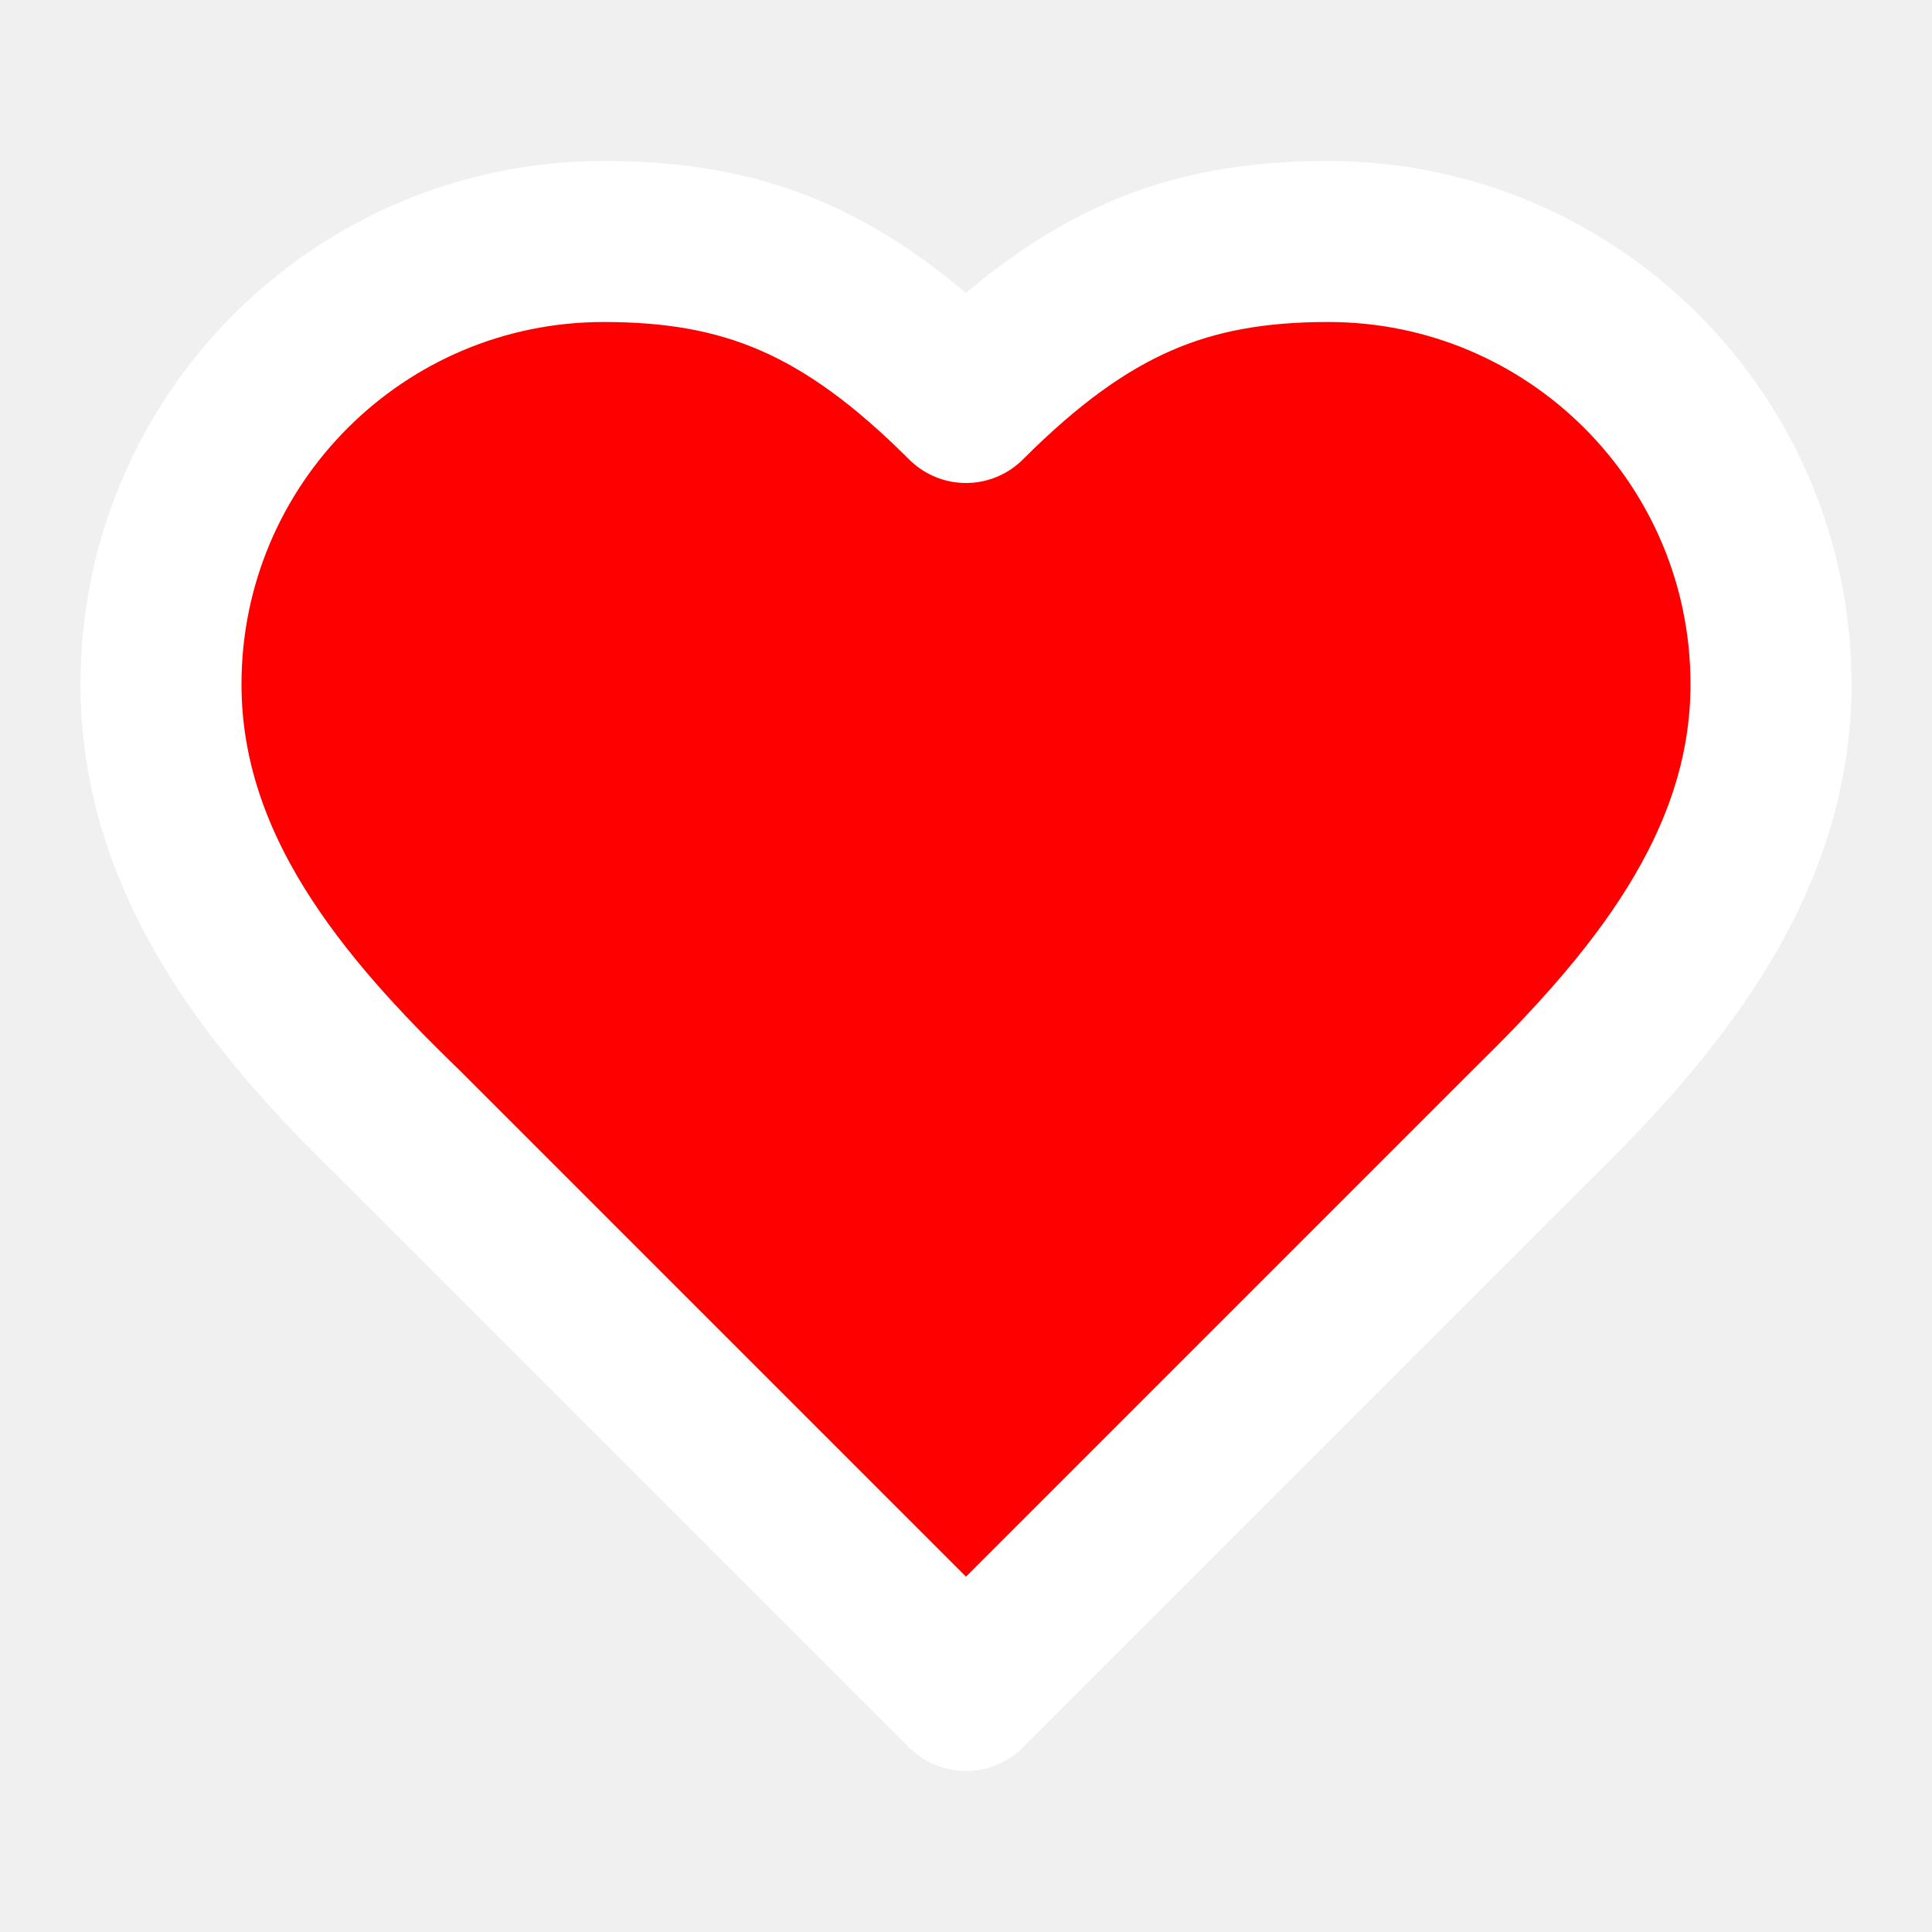
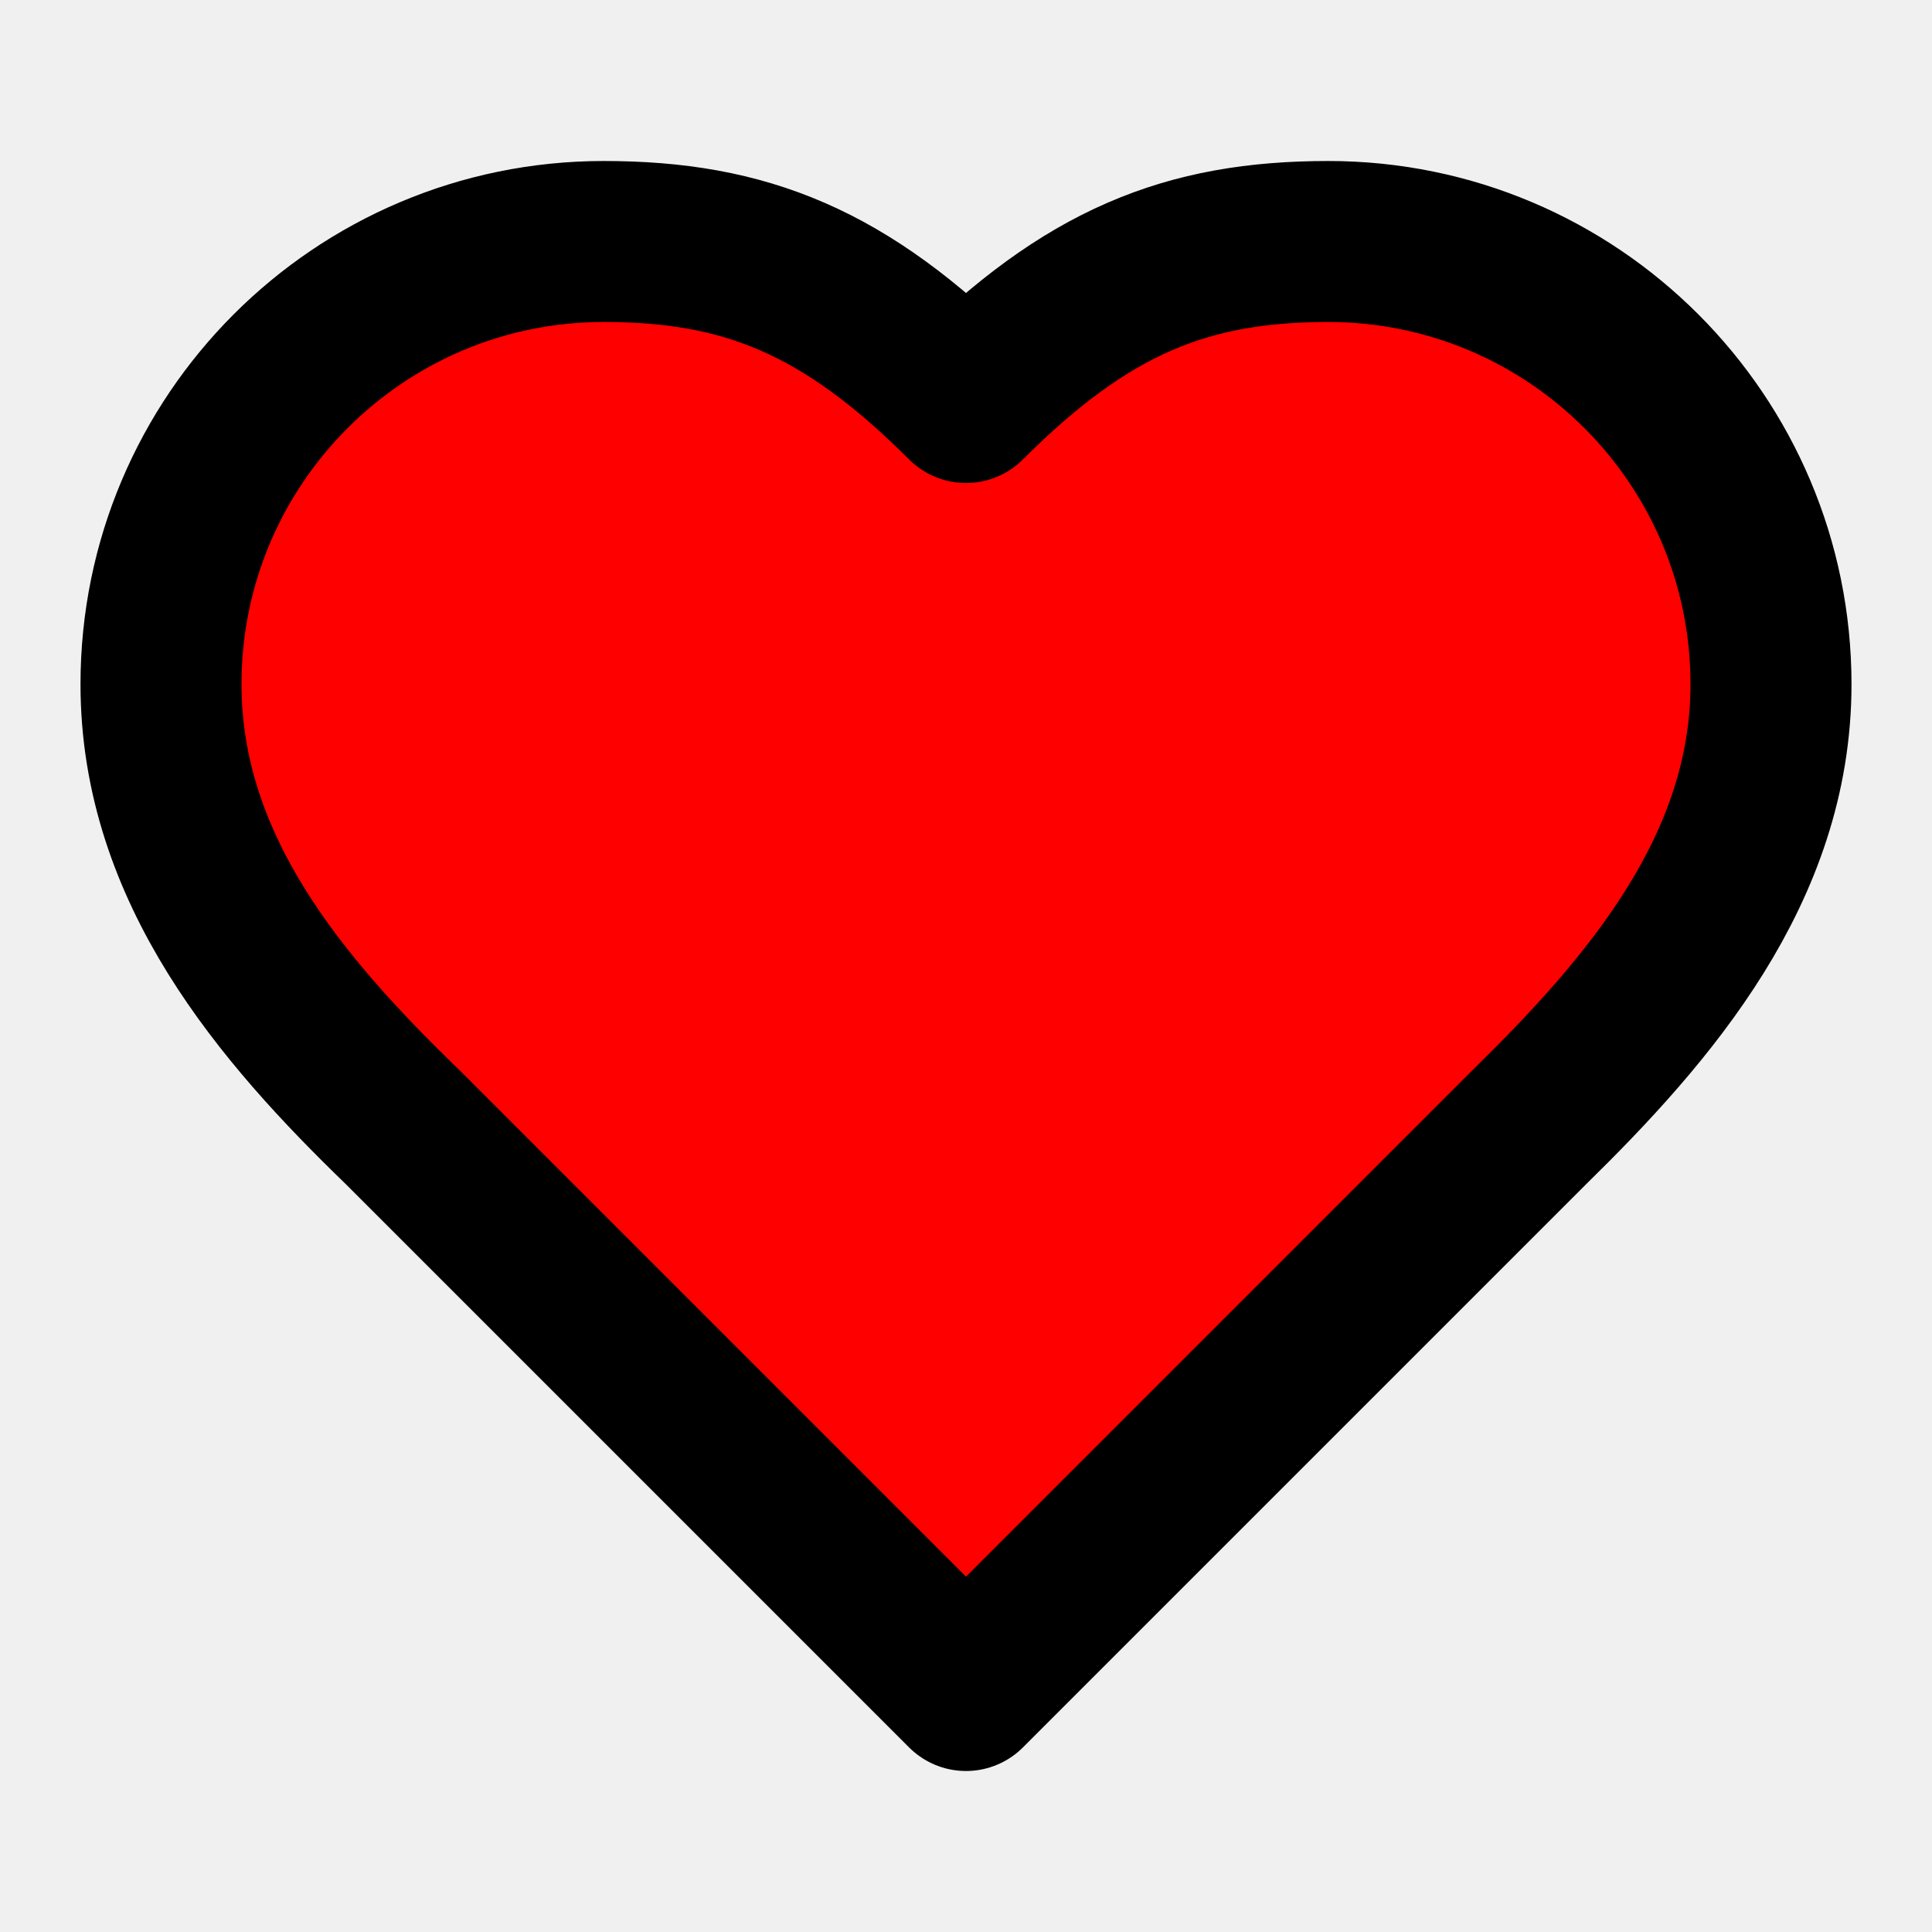
- <svg xmlns="http://www.w3.org/2000/svg" width="24" height="24" viewBox="0 0 24 24" fill="red" stroke="white" stroke-width="2" stroke-linecap="round" stroke-linejoin="round" className="text-white">
+ <svg xmlns="http://www.w3.org/2000/svg" width="24" height="24" viewBox="0 0 24 24" fill="red" stroke="black" stroke-width="2" stroke-linecap="round" stroke-linejoin="round" className="text-white">
  <path d="M19 14c1.49-1.46 3-3.21 3-5.5A5.5 5.5 0 0 0 16.5 3c-1.76 0-3 .5-4.5 2-1.5-1.5-2.74-2-4.5-2A5.5 5.5 0 0 0 2 8.5c0 2.3 1.5 4.05 3 5.5l7 7Z" />
</svg>
